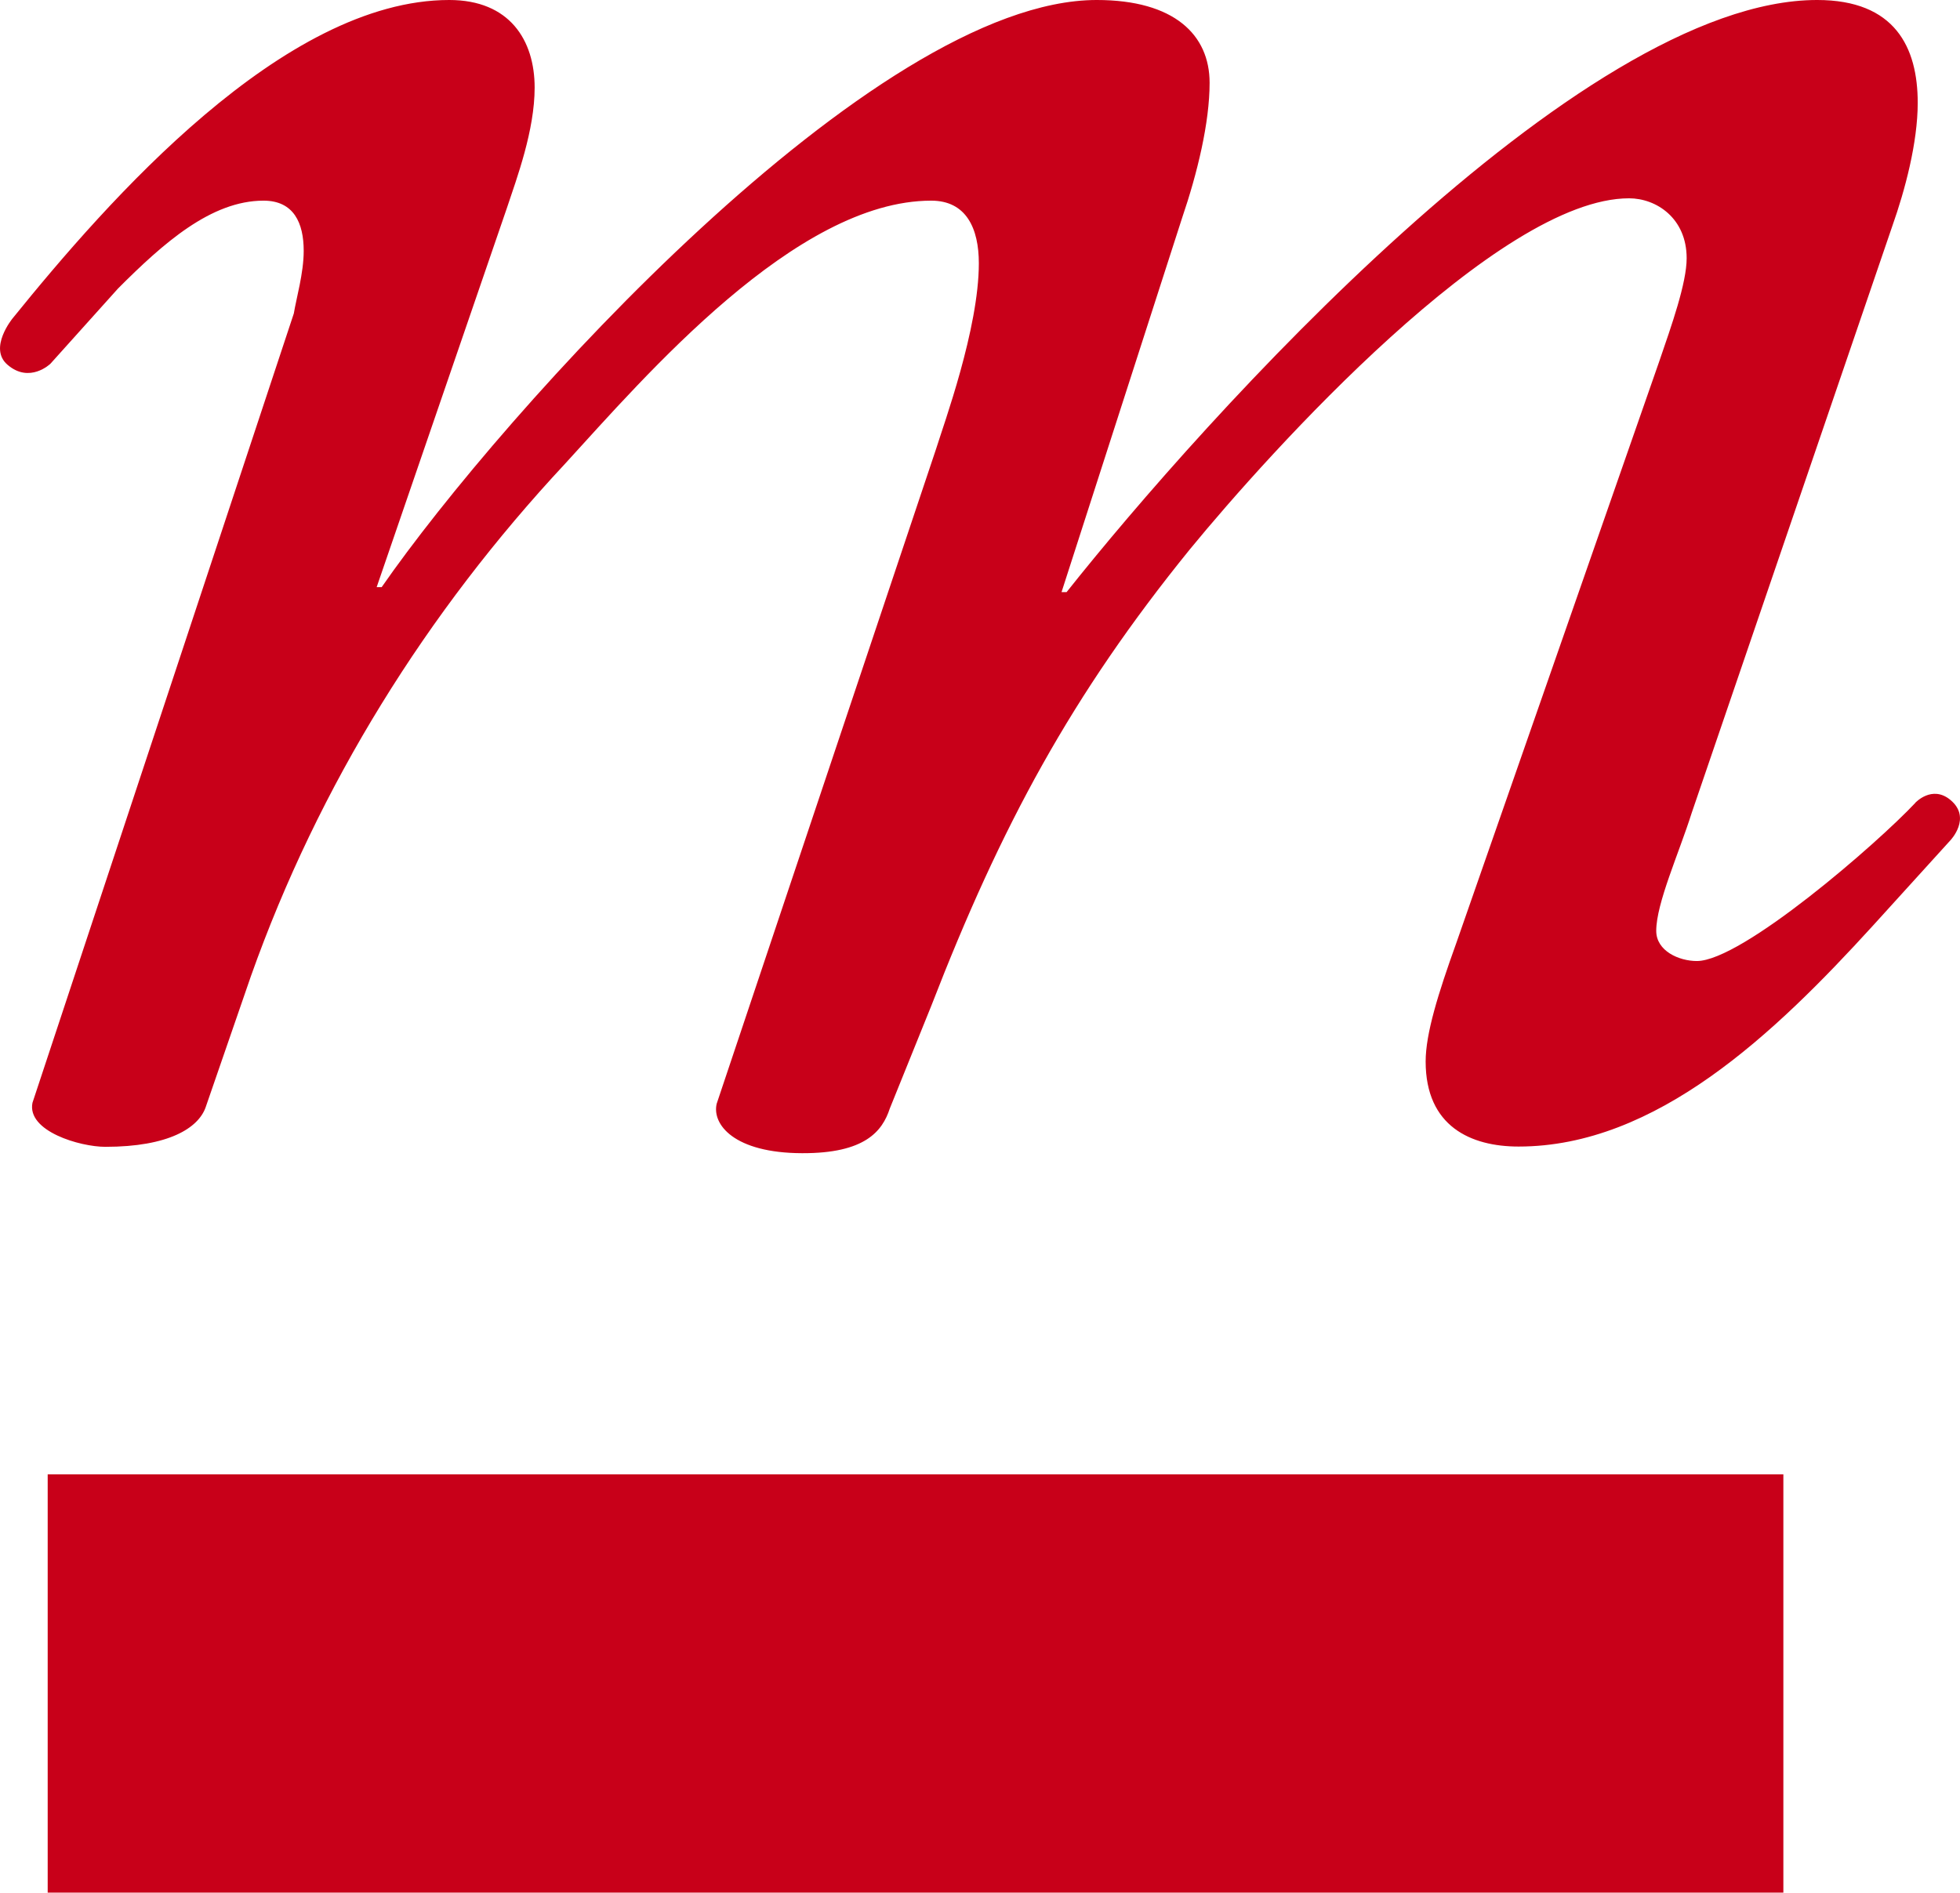
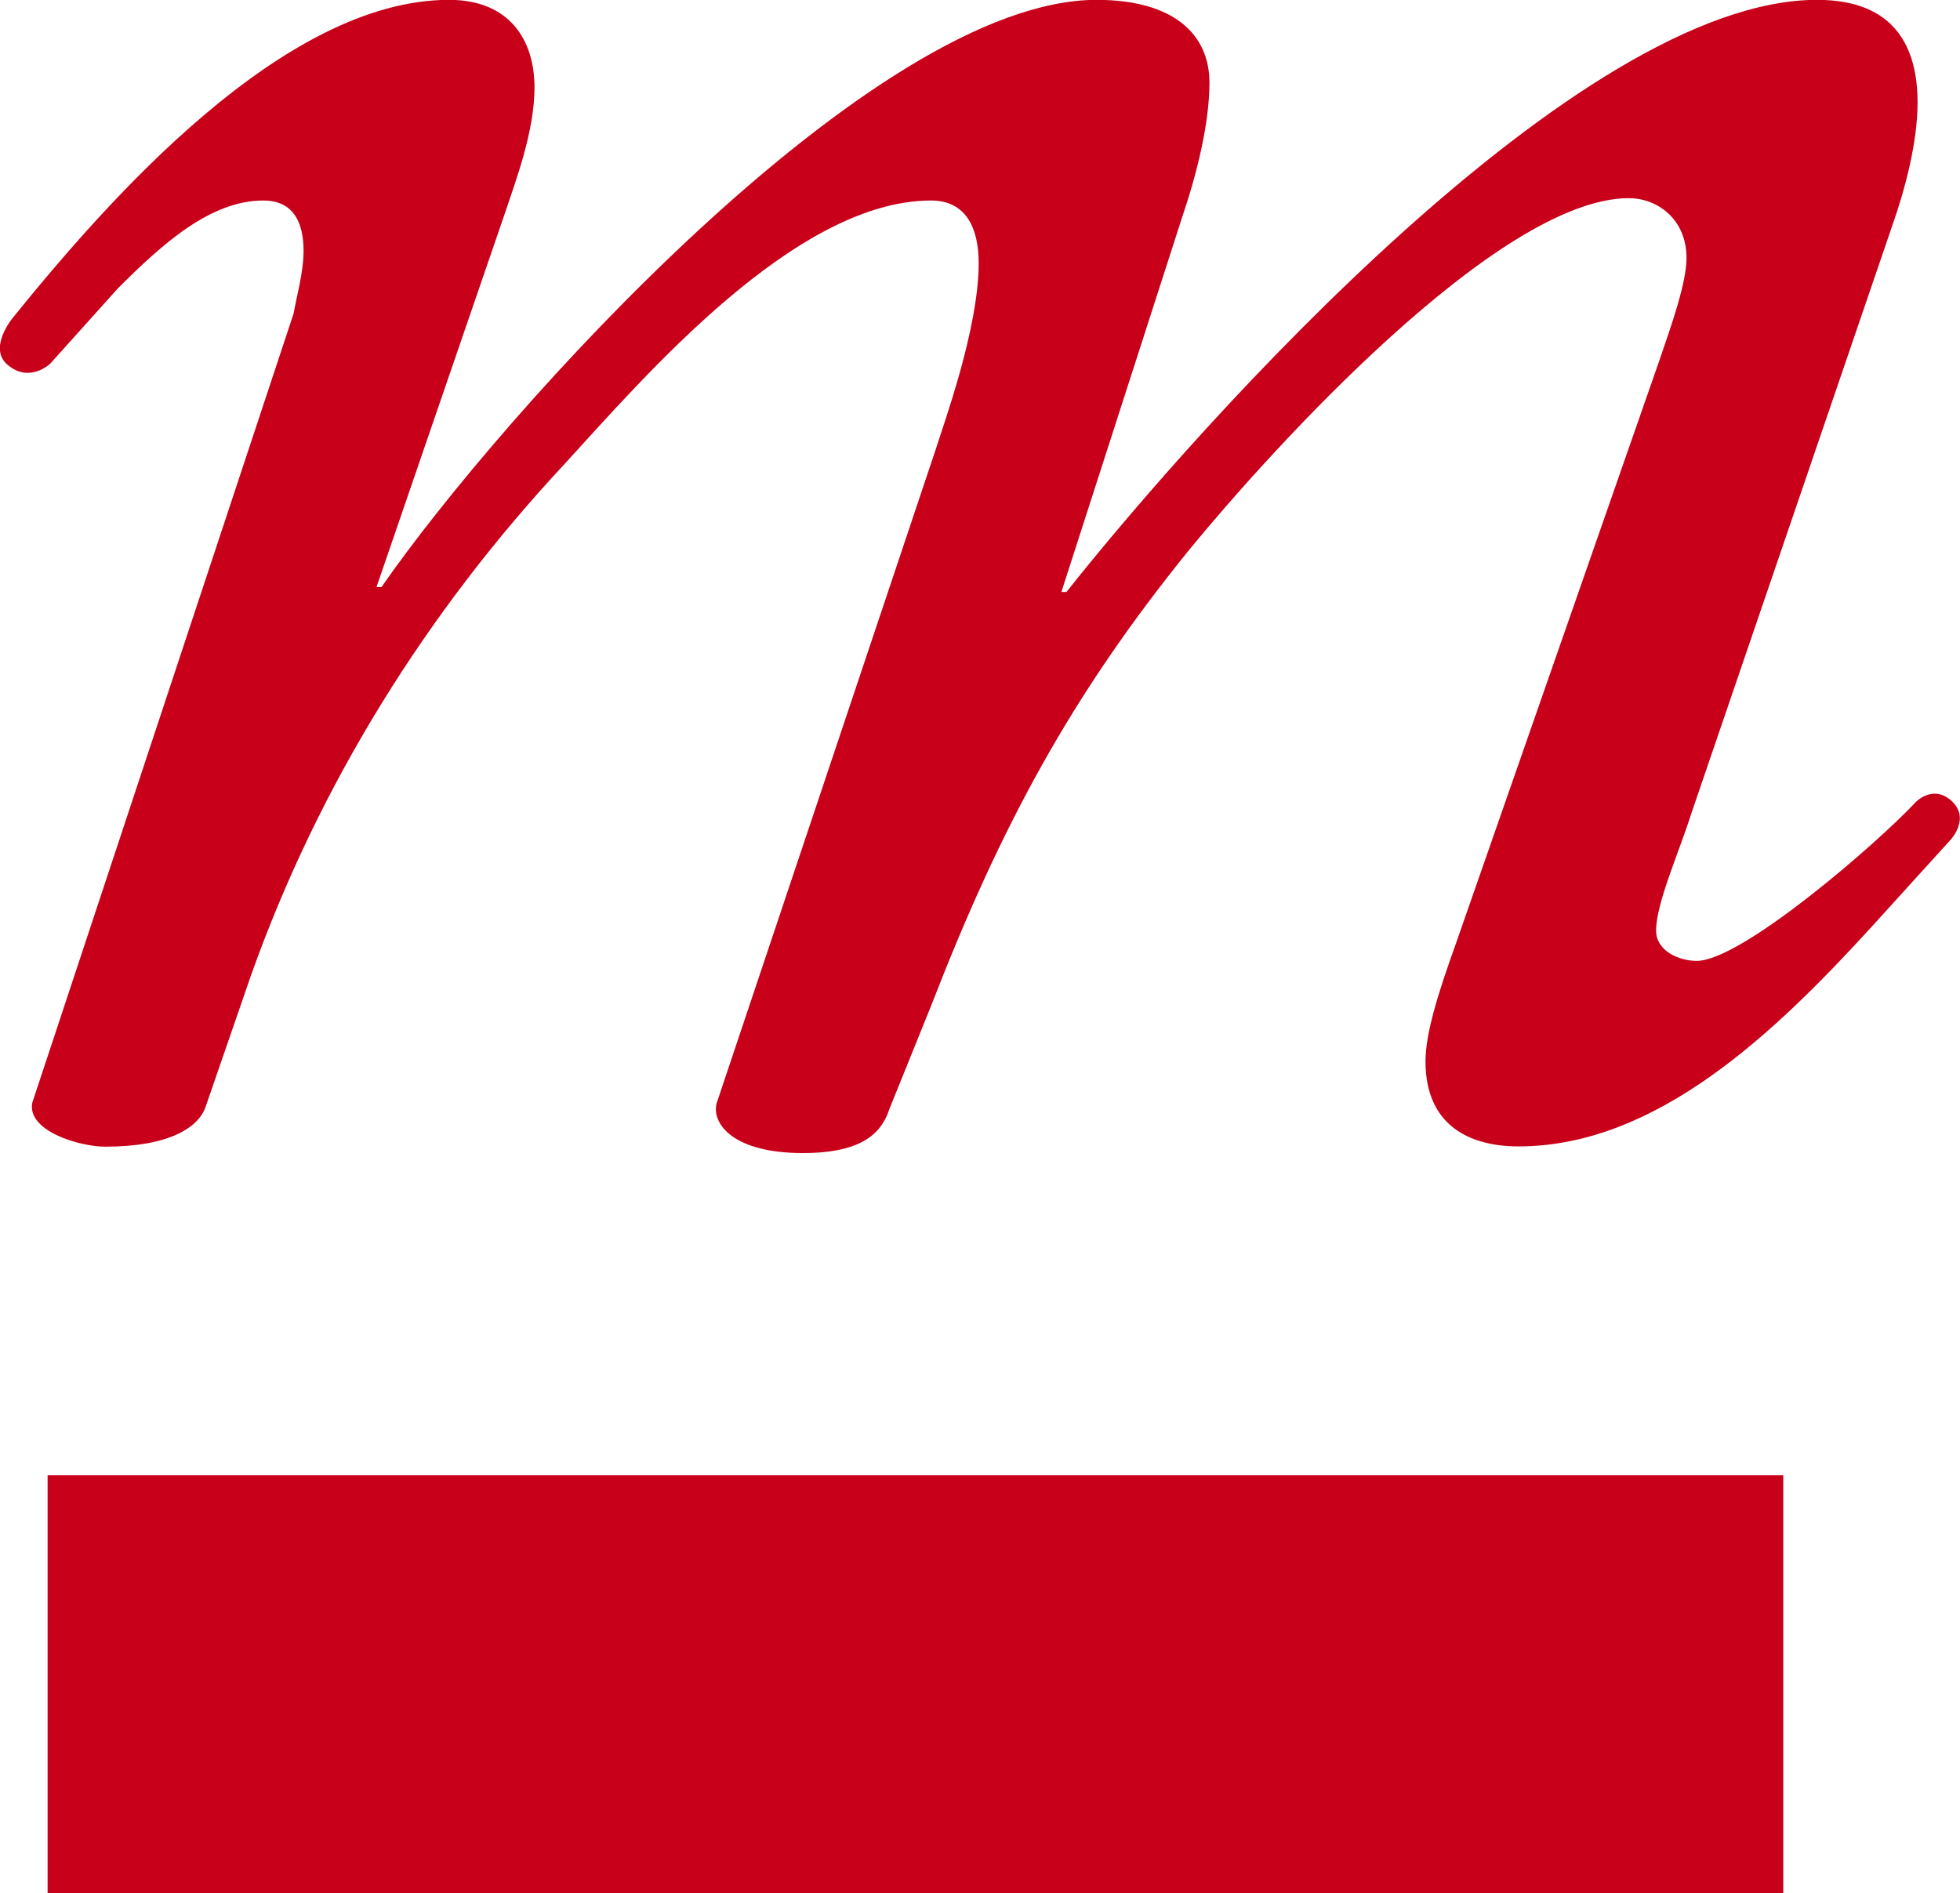
- <svg xmlns="http://www.w3.org/2000/svg" width="18.601mm" height="17.965mm" viewBox="0 0 65.908 63.656" id="svg3362" version="1.1">
-   <defs id="defs3364" />
-   <g id="layer1" transform="translate(-1701.331,-957.6771)">
-     <path style="clip-rule:evenodd;fill:#c80019;fill-rule:evenodd" id="path11" d="m 1765.736,984.682 c -1.268,1.354 -5.83,5.318 -7.346,5.318 -0.598,0 -1.365,-0.337 -1.365,-1.015 0,-0.927 0.768,-2.621 1.191,-3.962 l 6.752,-19.755 c 0.42,-1.188 0.85,-2.788 0.85,-4.133 0,-1.865 -0.762,-3.458 -3.381,-3.458 -8.02,0 -20.684,14.173 -25.24,19.915 l -0.17,0 4.053,-12.581 c 0.516,-1.514 0.926,-3.206 0.926,-4.549 0,-1.611 -1.186,-2.785 -3.795,-2.785 -7.506,0 -20.004,13.921 -24.047,19.749 l -0.168,0 4.379,-12.75 c 0.338,-1.015 0.934,-2.612 0.934,-4.052 0,-1.597 -0.842,-2.947 -2.871,-2.947 -5.577,0 -11.482,6.749 -14.684,10.708 0,0 -0.827,1.005 -0.168,1.563 0.744,0.638 1.44,-0.037 1.44,-0.037 l 2.274,-2.531 c 1.519,-1.521 3.127,-2.954 4.893,-2.954 1.018,0 1.35,0.753 1.35,1.688 0,0.753 -0.25,1.597 -0.332,2.105 l -8.789,26.549 c -0.192,0.957 1.599,1.481 2.45,1.481 2.138,0 3.121,-0.636 3.37,-1.32 l 1.528,-4.426 c 2.279,-6.417 5.906,-12.236 10.556,-17.222 2.699,-2.949 7.762,-8.855 12.32,-8.855 1.178,0 1.6,0.934 1.6,2.106 0,2.196 -1.176,5.399 -1.439,6.248 l -7.377,22.021 c -0.162,0.691 0.582,1.657 2.873,1.662 2.113,0.009 2.699,-0.737 2.949,-1.503 l 1.395,-3.453 c 2.352,-6.072 4.725,-10.457 8.688,-15.345 2.705,-3.3 10.387,-11.815 14.777,-11.815 0.914,0 1.936,0.666 1.936,2.015 0,0.839 -0.512,2.274 -0.92,3.465 l -6.832,19.584 c -0.605,1.685 -1.025,3.03 -1.025,3.968 0,2.187 1.525,2.861 3.125,2.861 4.631,0 8.607,-3.8 11.908,-7.421 l 2.611,-2.877 c 0,0 0.73,-0.758 0,-1.362 -0.621,-0.513 -1.183,0.102 -1.183,0.102 z" />
-     <rect style="fill:#c80019" id="rect13" height="14.069" width="58.366" y="1007.264" x="1702.934" />
+ <svg xmlns="http://www.w3.org/2000/svg" width="18.601mm" height="17.965mm" version="1.1" viewBox="0 0 65.908 63.656">
+   <g transform="translate(-1701.3 -957.68)" fill="#c80019">
+     <path d="m1765.7 984.68c-1.268 1.354-5.83 5.318-7.346 5.318-0.598 0-1.365-0.337-1.365-1.015 0-0.927 0.768-2.621 1.191-3.962l6.752-19.755c0.42-1.188 0.85-2.788 0.85-4.133 0-1.865-0.762-3.458-3.381-3.458-8.02 0-20.684 14.173-25.24 19.915h-0.17l4.053-12.581c0.516-1.514 0.926-3.206 0.926-4.549 0-1.611-1.186-2.785-3.795-2.785-7.506 0-20.004 13.921-24.047 19.749h-0.168l4.379-12.75c0.338-1.015 0.934-2.612 0.934-4.052 0-1.597-0.842-2.947-2.871-2.947-5.577 0-11.482 6.749-14.684 10.708 0 0-0.827 1.005-0.168 1.563 0.744 0.638 1.44-0.037 1.44-0.037l2.274-2.531c1.519-1.521 3.127-2.954 4.893-2.954 1.018 0 1.35 0.753 1.35 1.688 0 0.753-0.25 1.597-0.332 2.105l-8.789 26.549c-0.192 0.957 1.599 1.481 2.45 1.481 2.138 0 3.121-0.636 3.37-1.32l1.528-4.426c2.279-6.417 5.906-12.236 10.556-17.222 2.699-2.949 7.762-8.855 12.32-8.855 1.178 0 1.6 0.934 1.6 2.106 0 2.196-1.176 5.399-1.439 6.248l-7.377 22.021c-0.162 0.691 0.582 1.657 2.873 1.662 2.113 9e-3 2.699-0.737 2.949-1.503l1.395-3.453c2.352-6.072 4.725-10.457 8.688-15.345 2.705-3.3 10.387-11.815 14.777-11.815 0.914 0 1.936 0.666 1.936 2.015 0 0.839-0.512 2.274-0.92 3.465l-6.832 19.584c-0.605 1.685-1.025 3.03-1.025 3.968 0 2.187 1.525 2.861 3.125 2.861 4.631 0 8.607-3.8 11.908-7.421l2.611-2.877s0.73-0.758 0-1.362c-0.621-0.513-1.183 0.102-1.183 0.102z" clip-rule="evenodd" fill-rule="evenodd" />
+     <rect x="1702.9" y="1007.3" width="58.366" height="14.069" />
  </g>
</svg>
